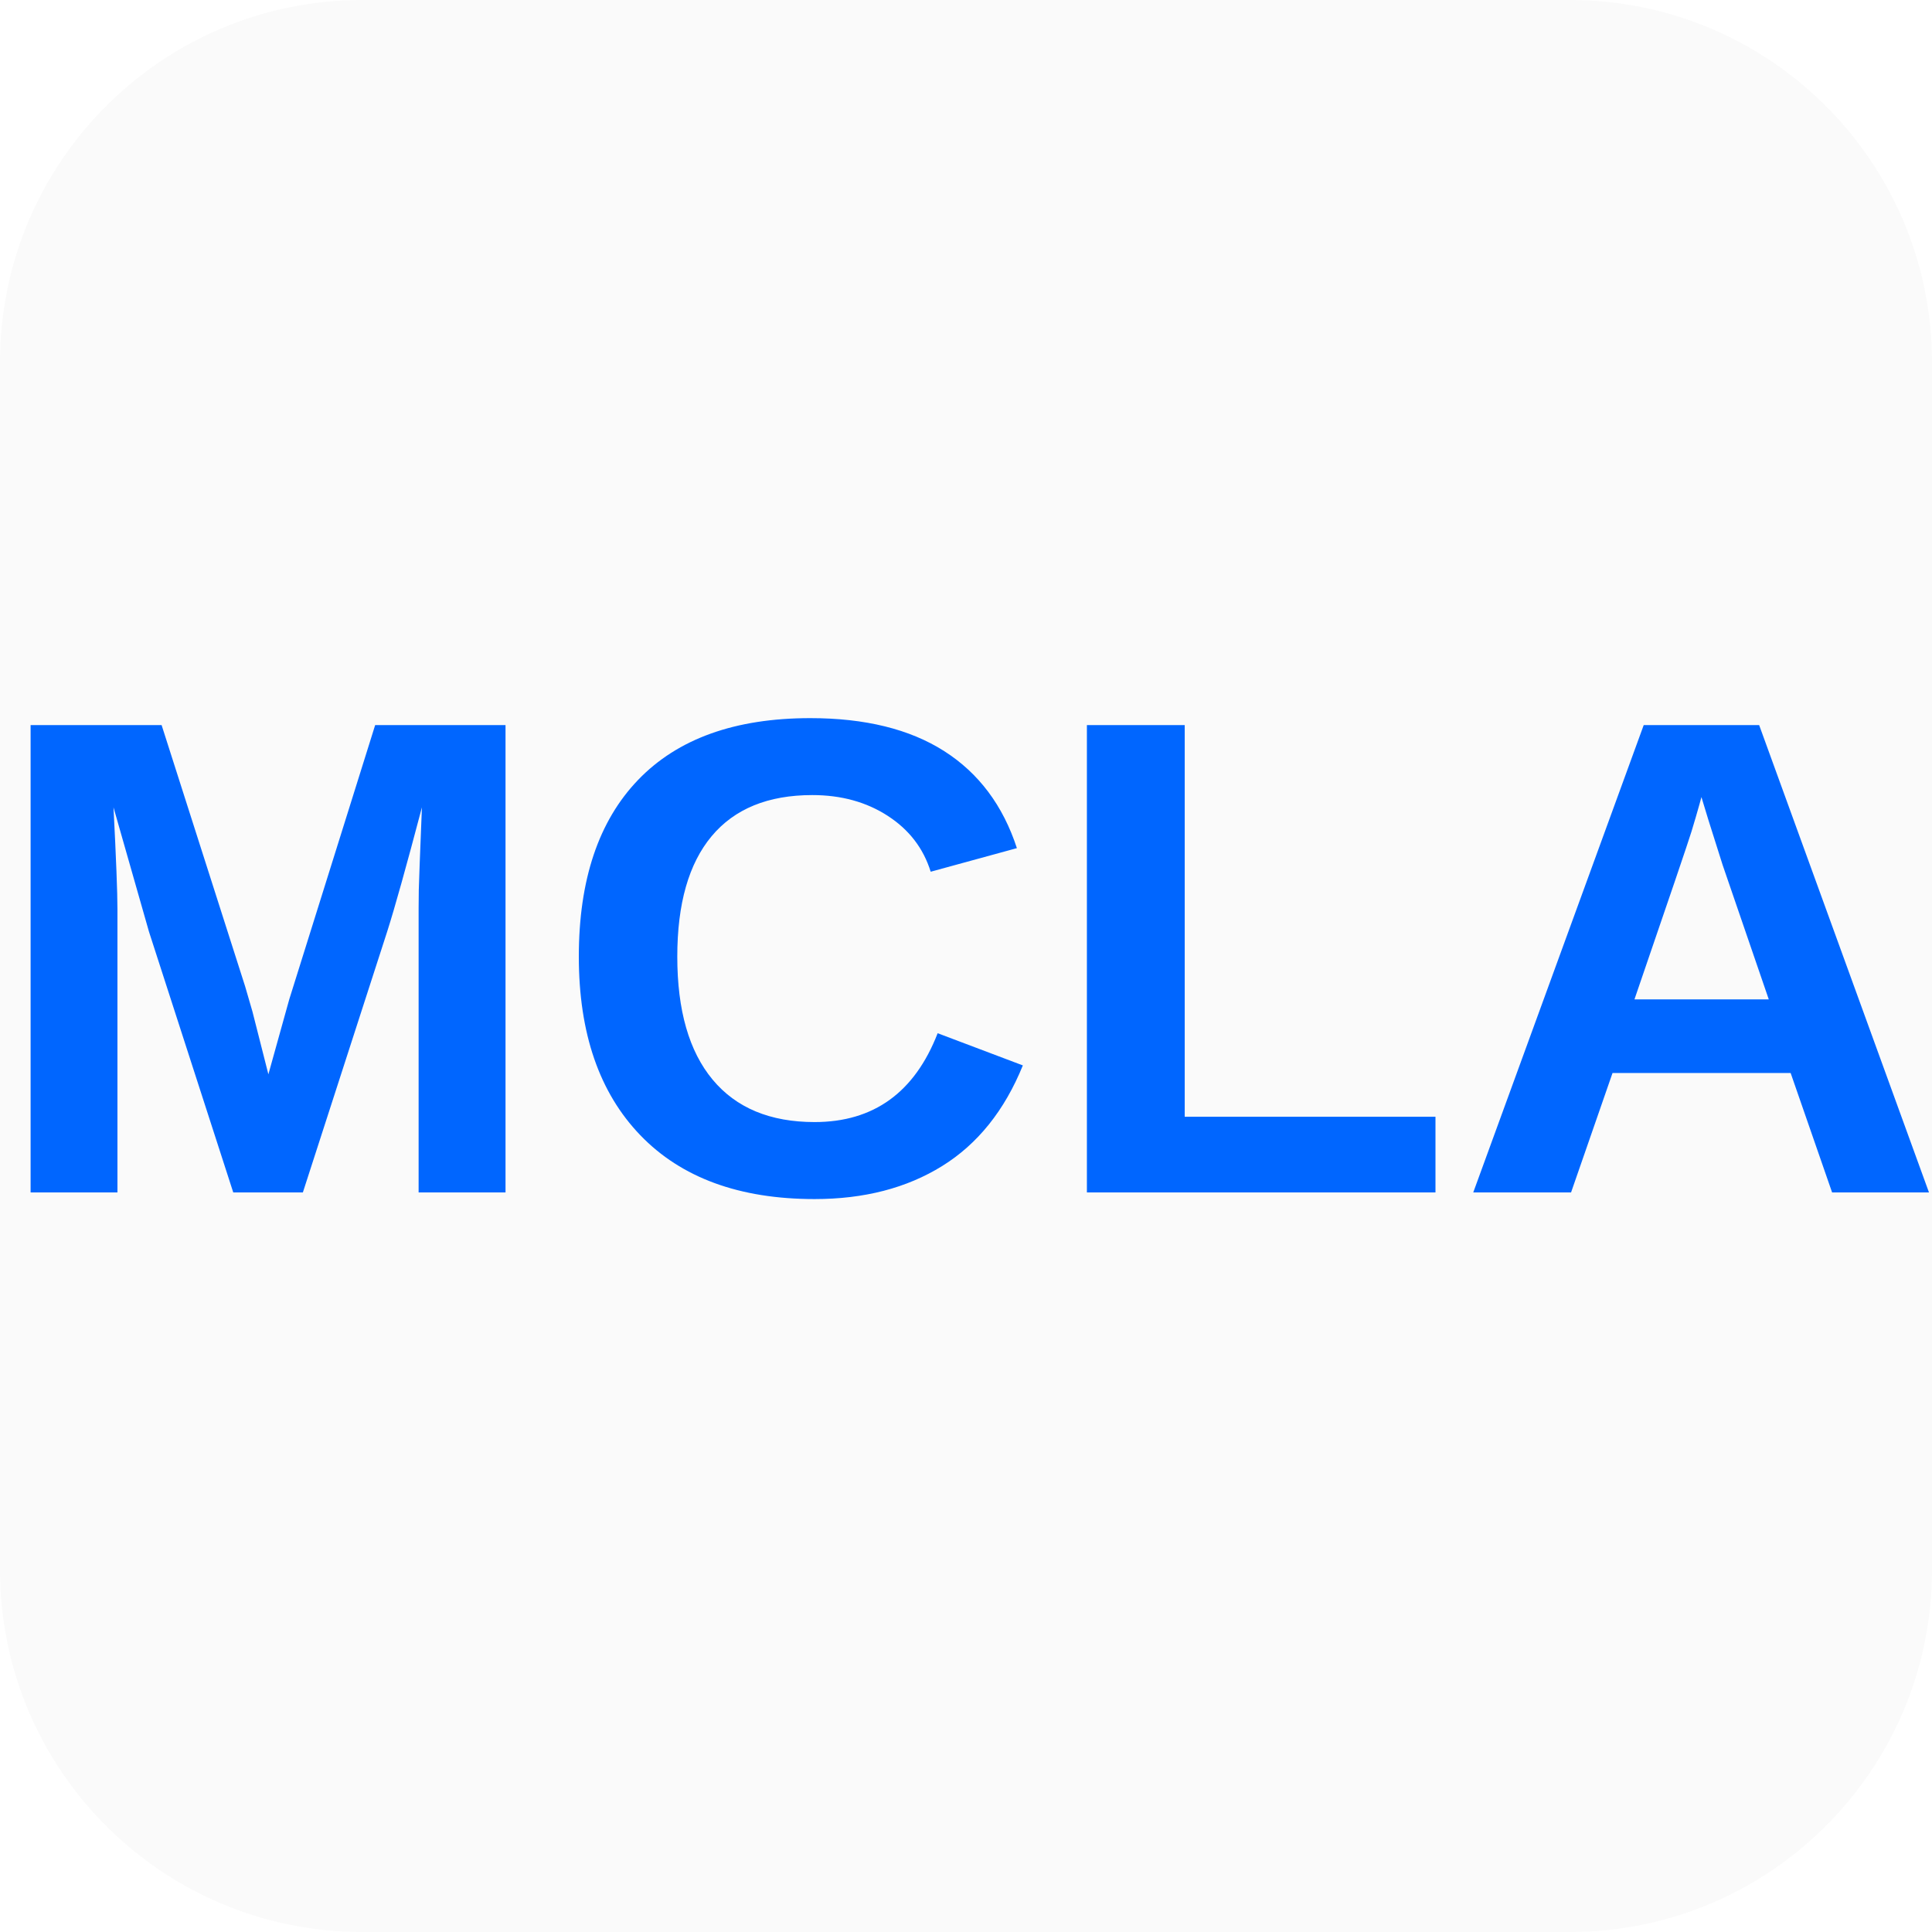
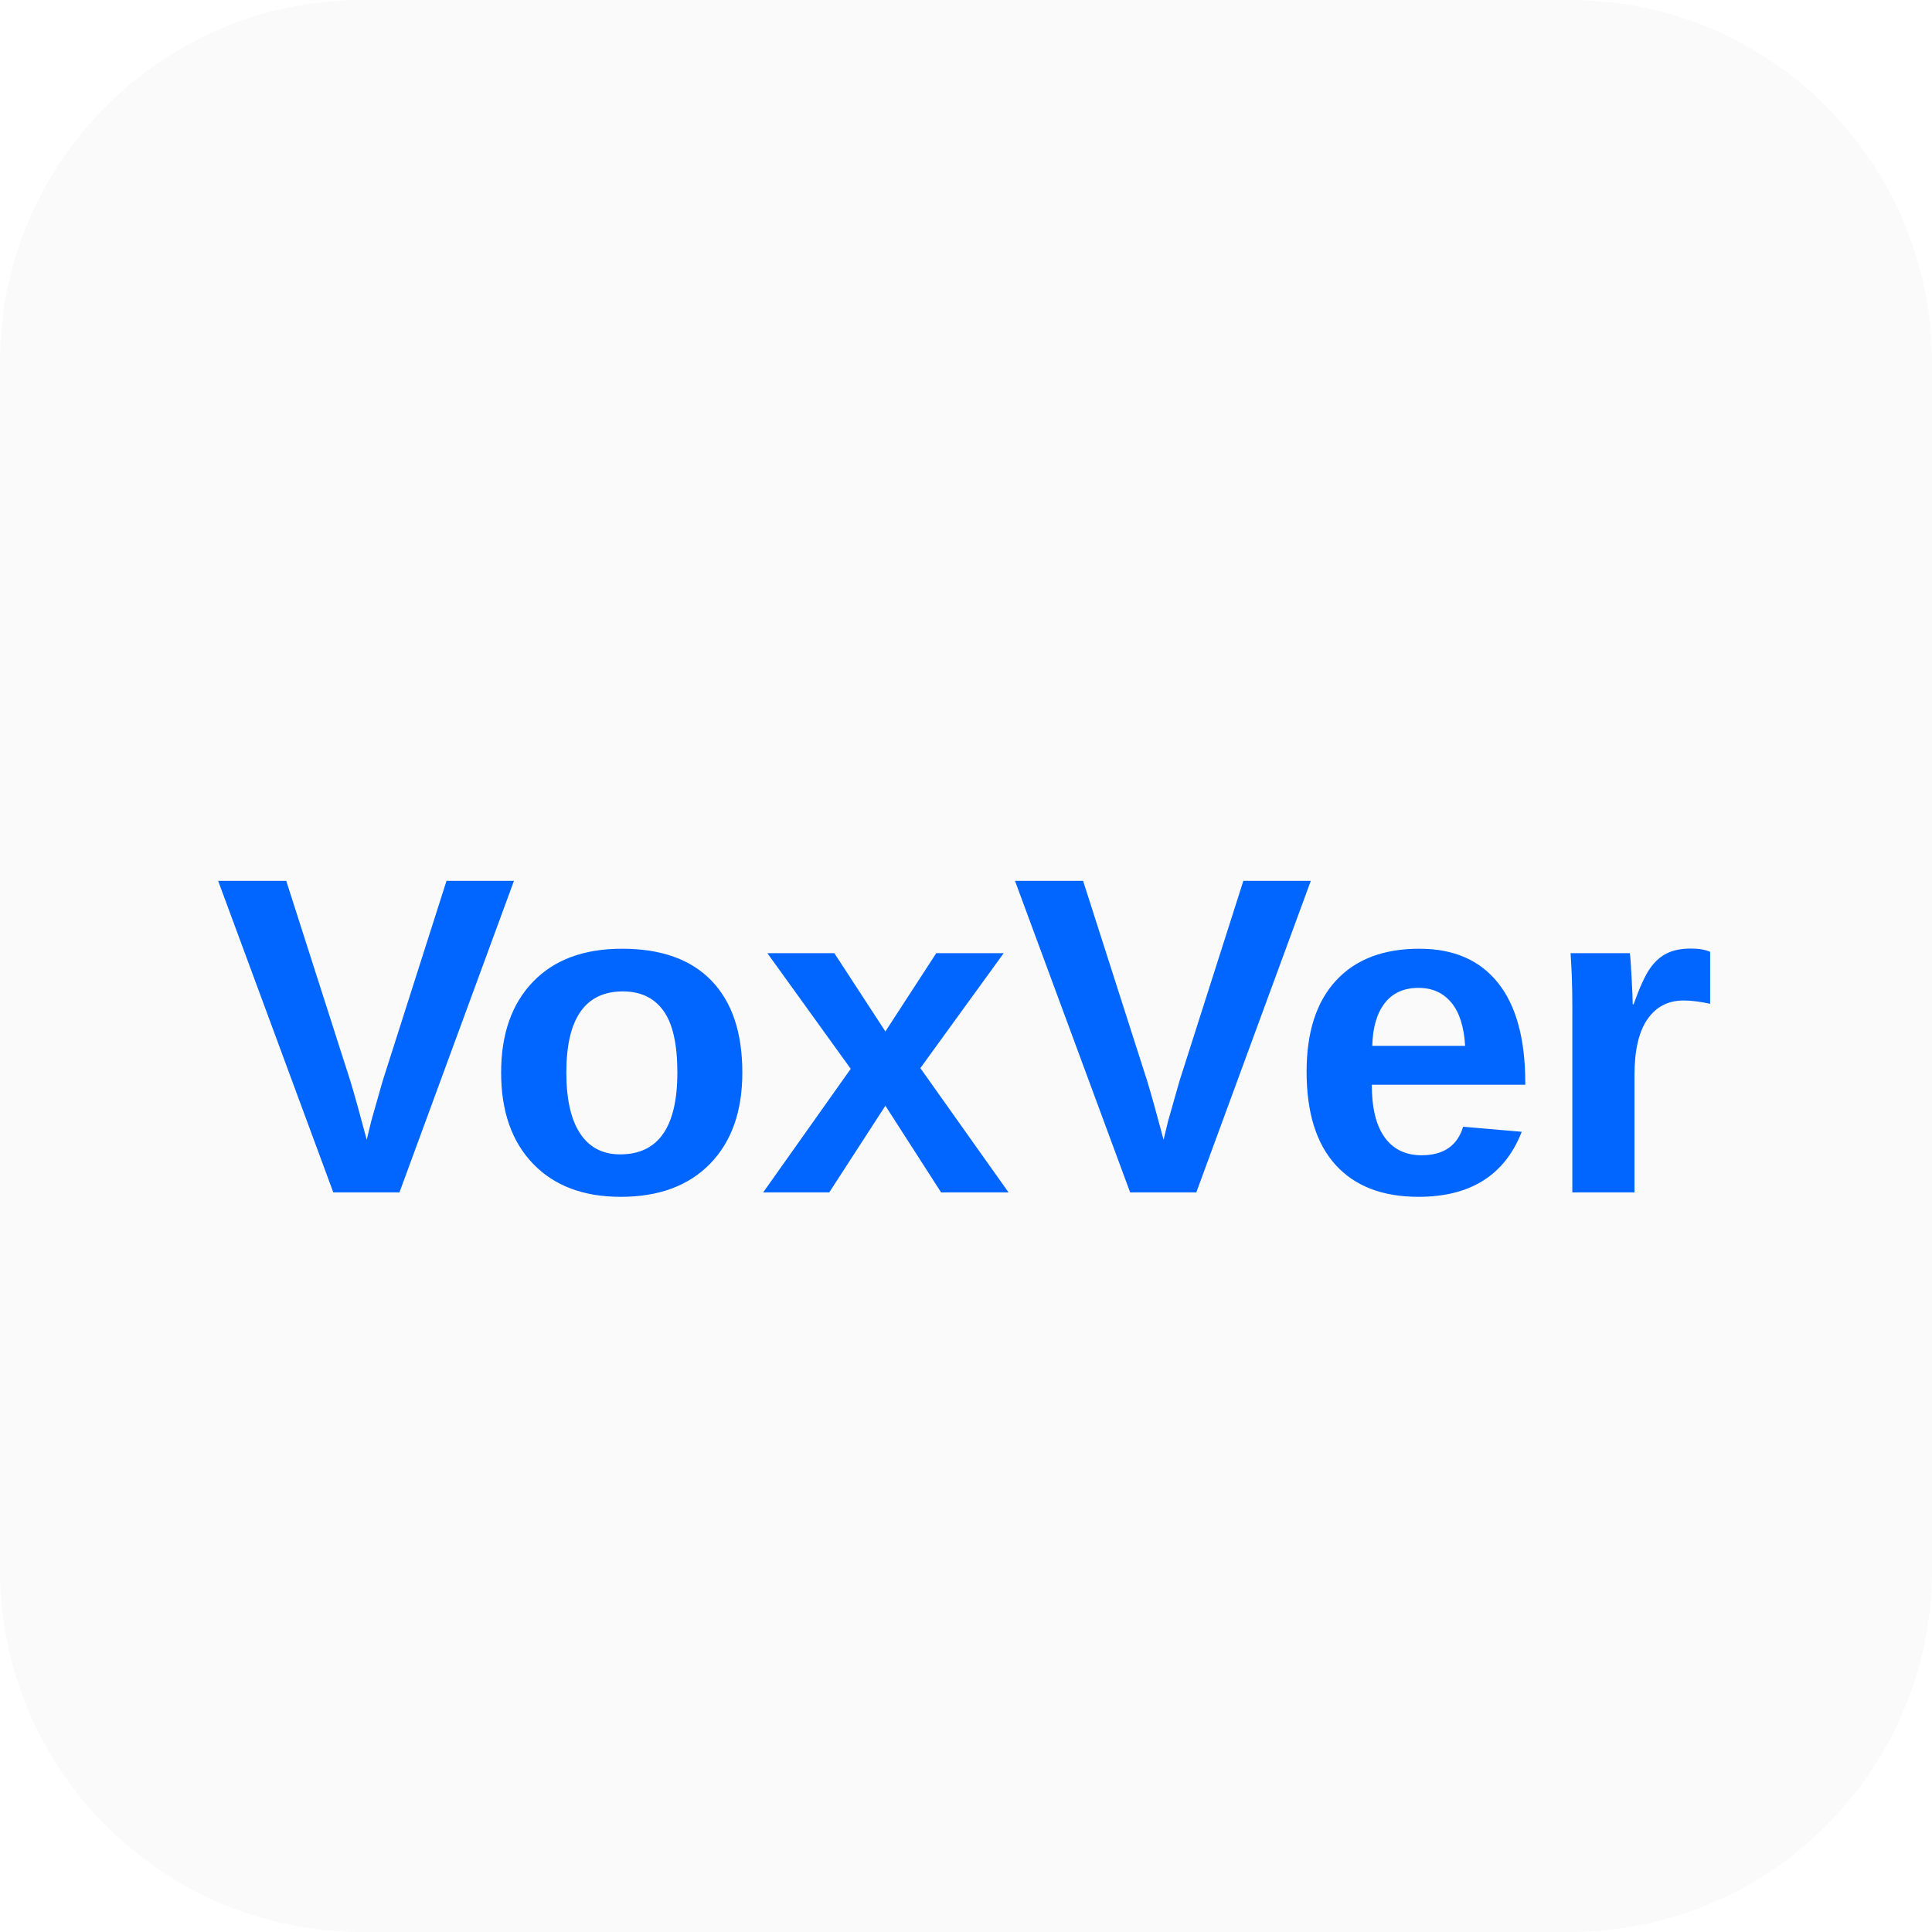
<svg xmlns="http://www.w3.org/2000/svg" viewBox="0 0 512 512">
  <rect width="512" height="512" rx="96" fill="#fafafa" />
-   <text x="256" y="316" font-family="Arial, Helvetica, sans-serif" font-size="180" font-weight="bold" fill="#0066ff" text-anchor="middle">MCLA</text>
+   <text x="256" y="316" font-family="Arial, Helvetica, sans-serif" font-size="120" font-weight="bold" fill="#0066ff" text-anchor="middle">VoxVer</text>
</svg>
